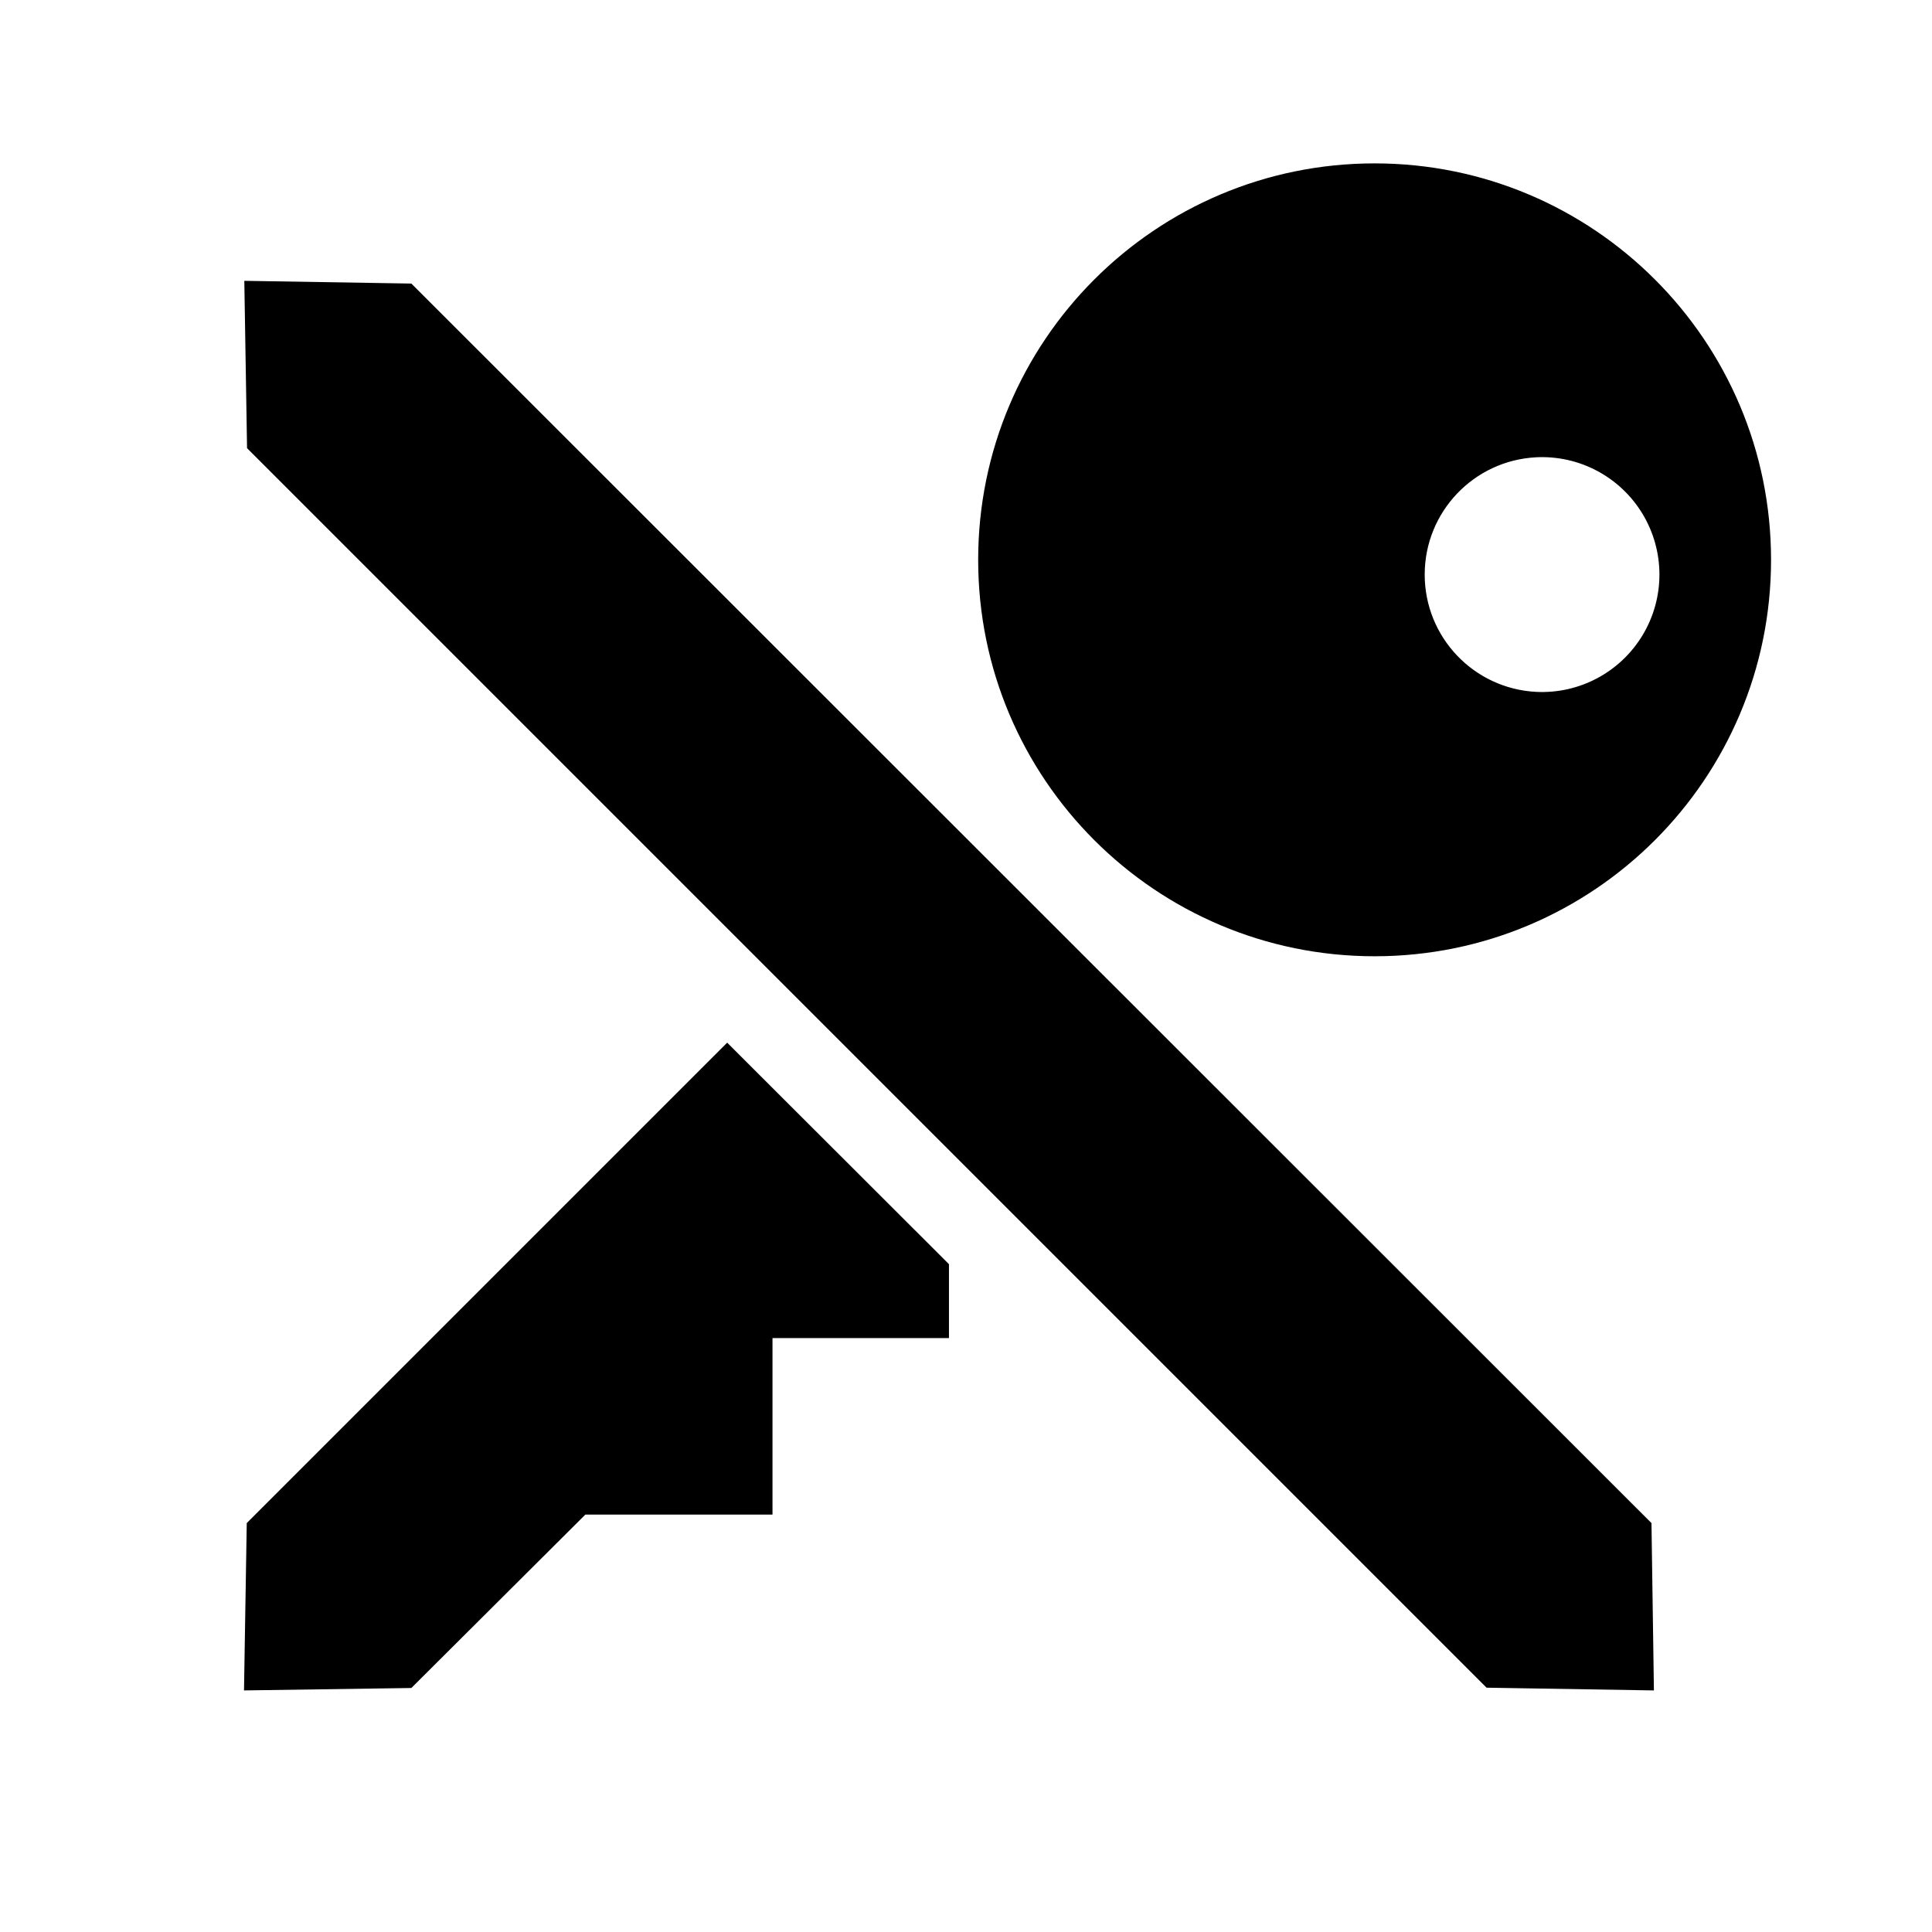
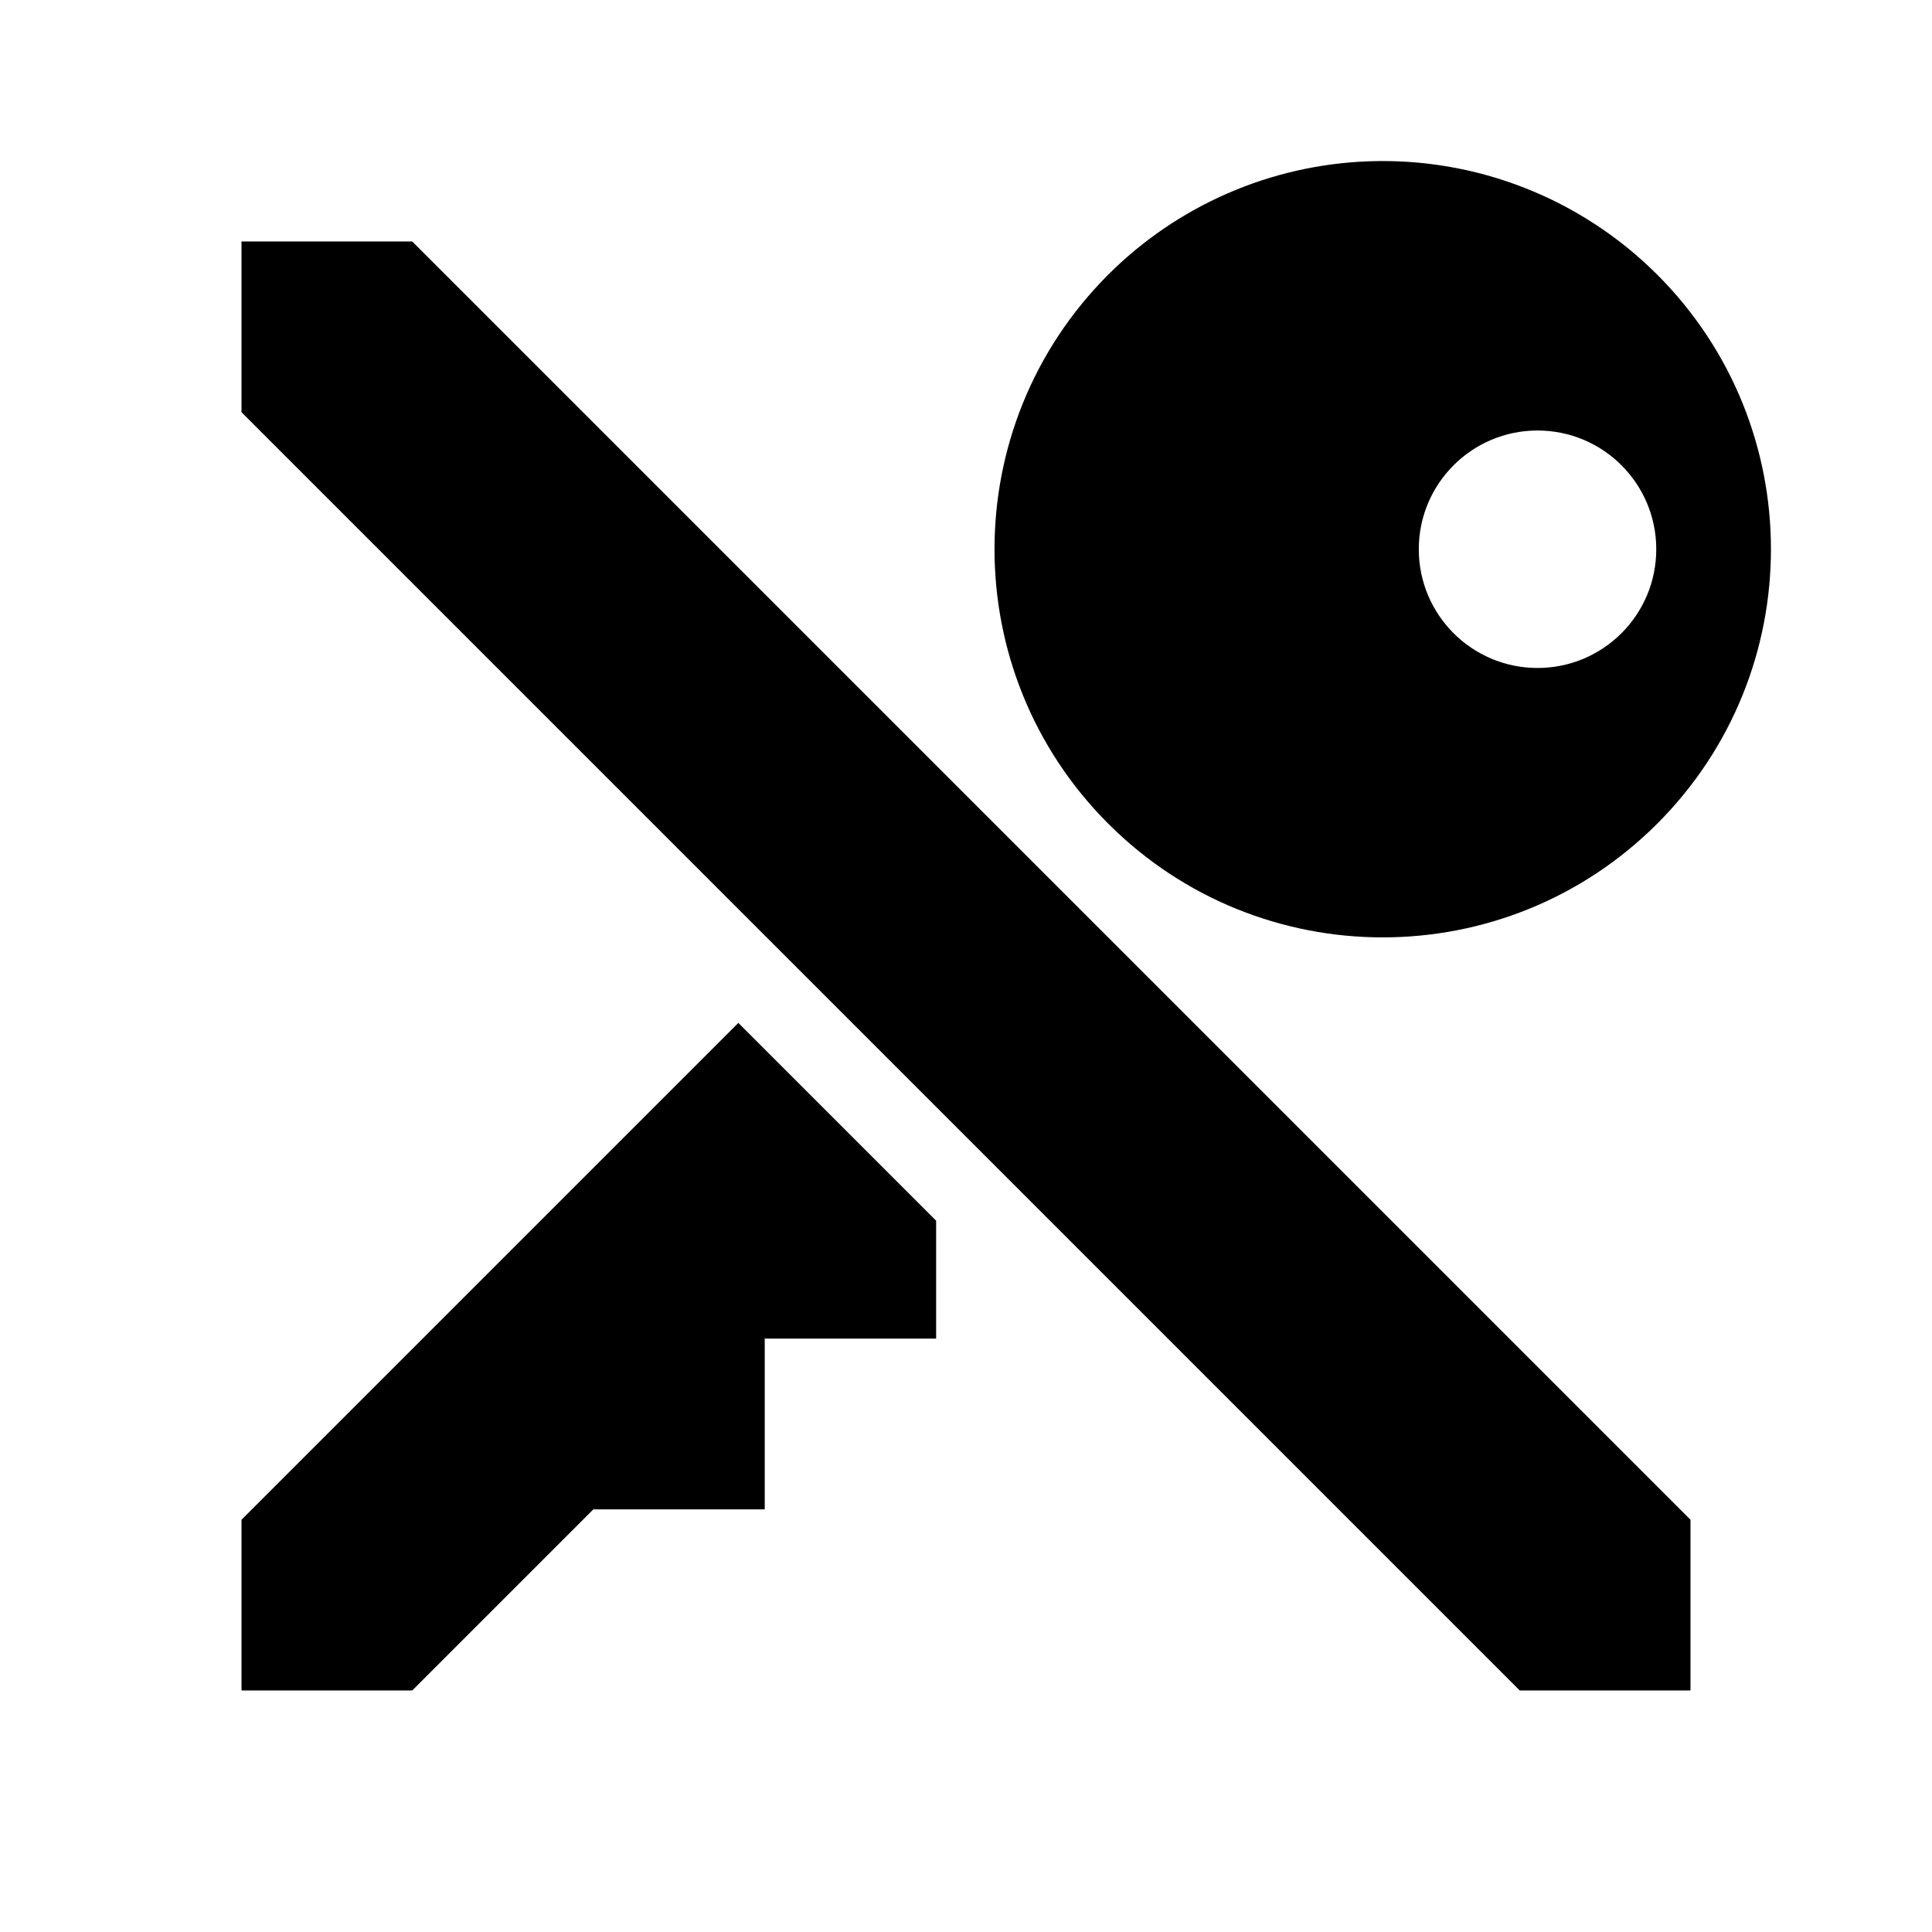
<svg xmlns="http://www.w3.org/2000/svg" width="24" height="24" version="1.1" viewBox="0 0 6.35 6.35">
-   <path d="m4.518 0.537a1.303 1.303 0 1 0 0 2.606 1.303 1.303 0 0 0 0-2.606zm0.53 0.966a0.386 0.386 0 1 1 1e-3 0.771 0.386 0.386 0 0 1 0-0.771zm-4.245-0.58 9e-3 0.55 4.074 4.074 0.55 9e-3 -8e-3 -0.55-4.076-4.074zm1.587 2.504-1.579 1.579-9e-3 0.55 0.55-8e-3 0.572-0.57h0.615v-0.58h0.58v-0.243z" style="font-variation-settings:normal" />
+   <path transform="scale(.26458)" d="m16.998 2.004a4.822 4.822 0 0 0-3.231 1.408 4.822 4.822 0 0 0 0 6.82 4.822 4.822 0 0 0 6.82 0 4.822 4.822 0 0 0 0-6.82 4.822 4.822 0 0 0-3.59-1.408zm2.102 3.344a1.475 1.475 0 0 1 1.475 1.475 1.475 1.475 0 0 1-1.475 1.475 1.475 1.475 0 0 1-1.475-1.475 1.475 1.475 0 0 1 1.475-1.475zm-9.928 7.359-6.172 6.172v2.121h2.121l2.258-2.258v0.008h2.121v-2.121h-0.008l0.008-0.008v0.008h2.129v-1.465zm-6.172-9.707v2.121l15.879 15.879h2.121v-2.121l-15.879-15.879z" />
</svg>
